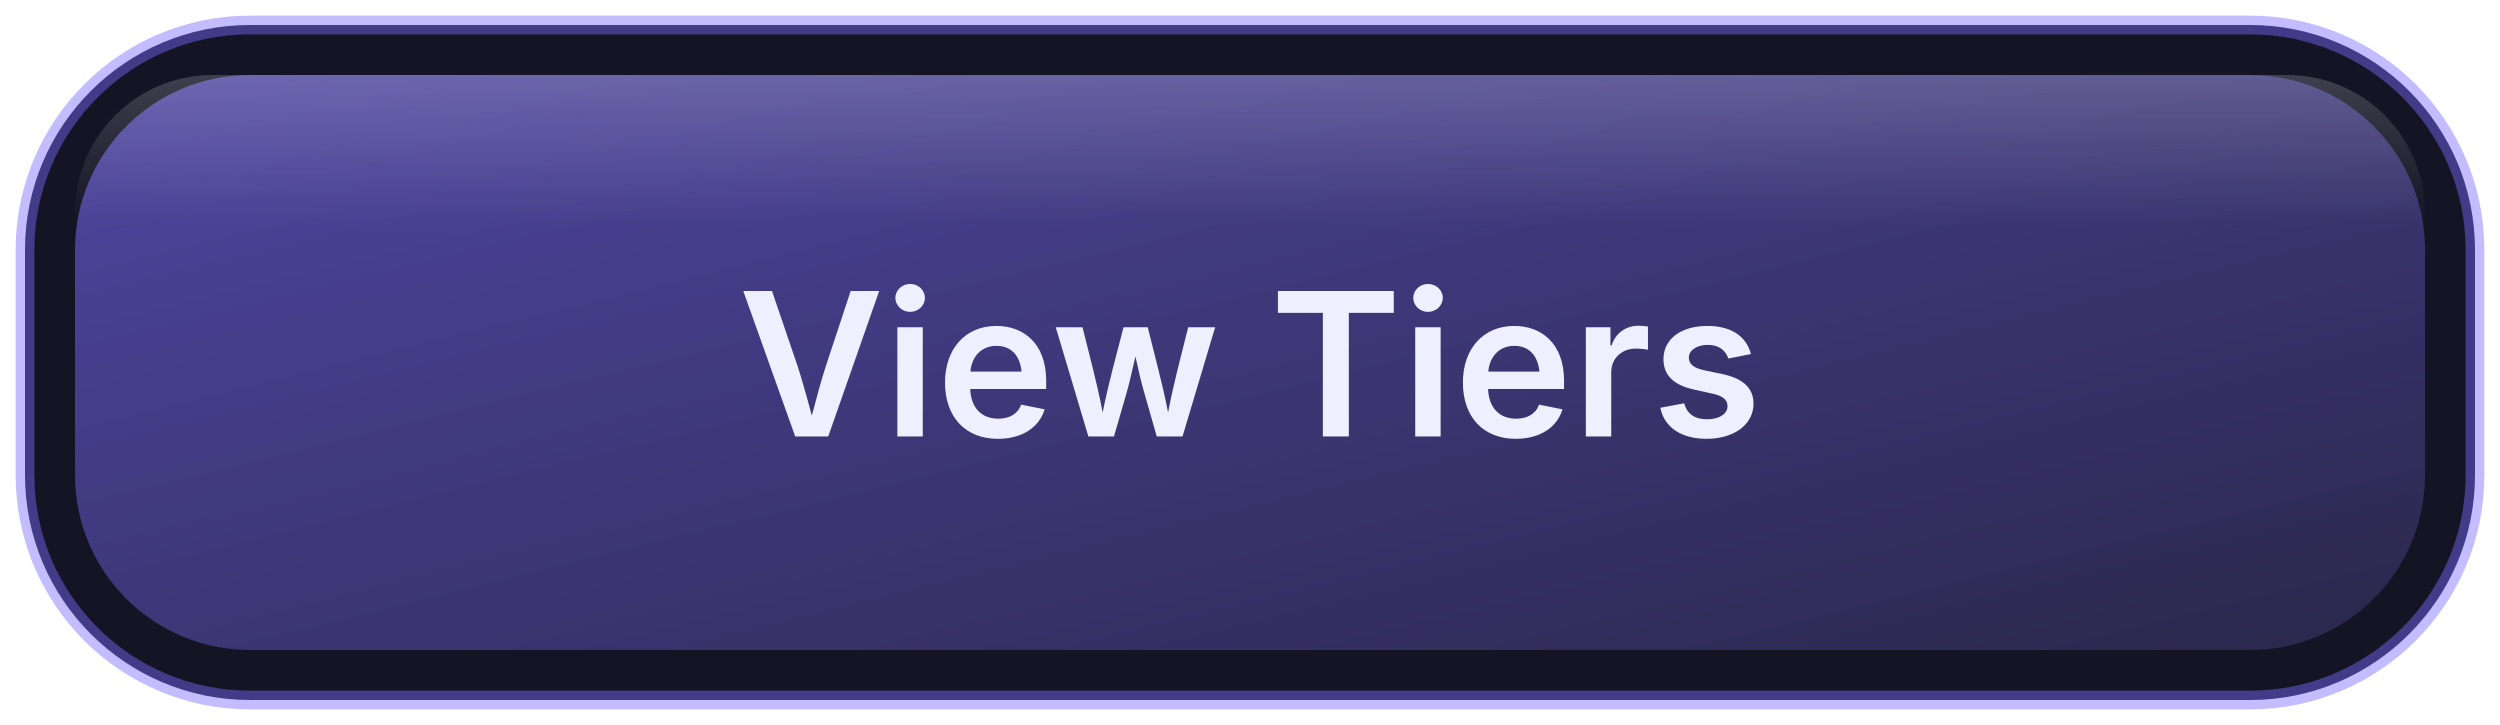
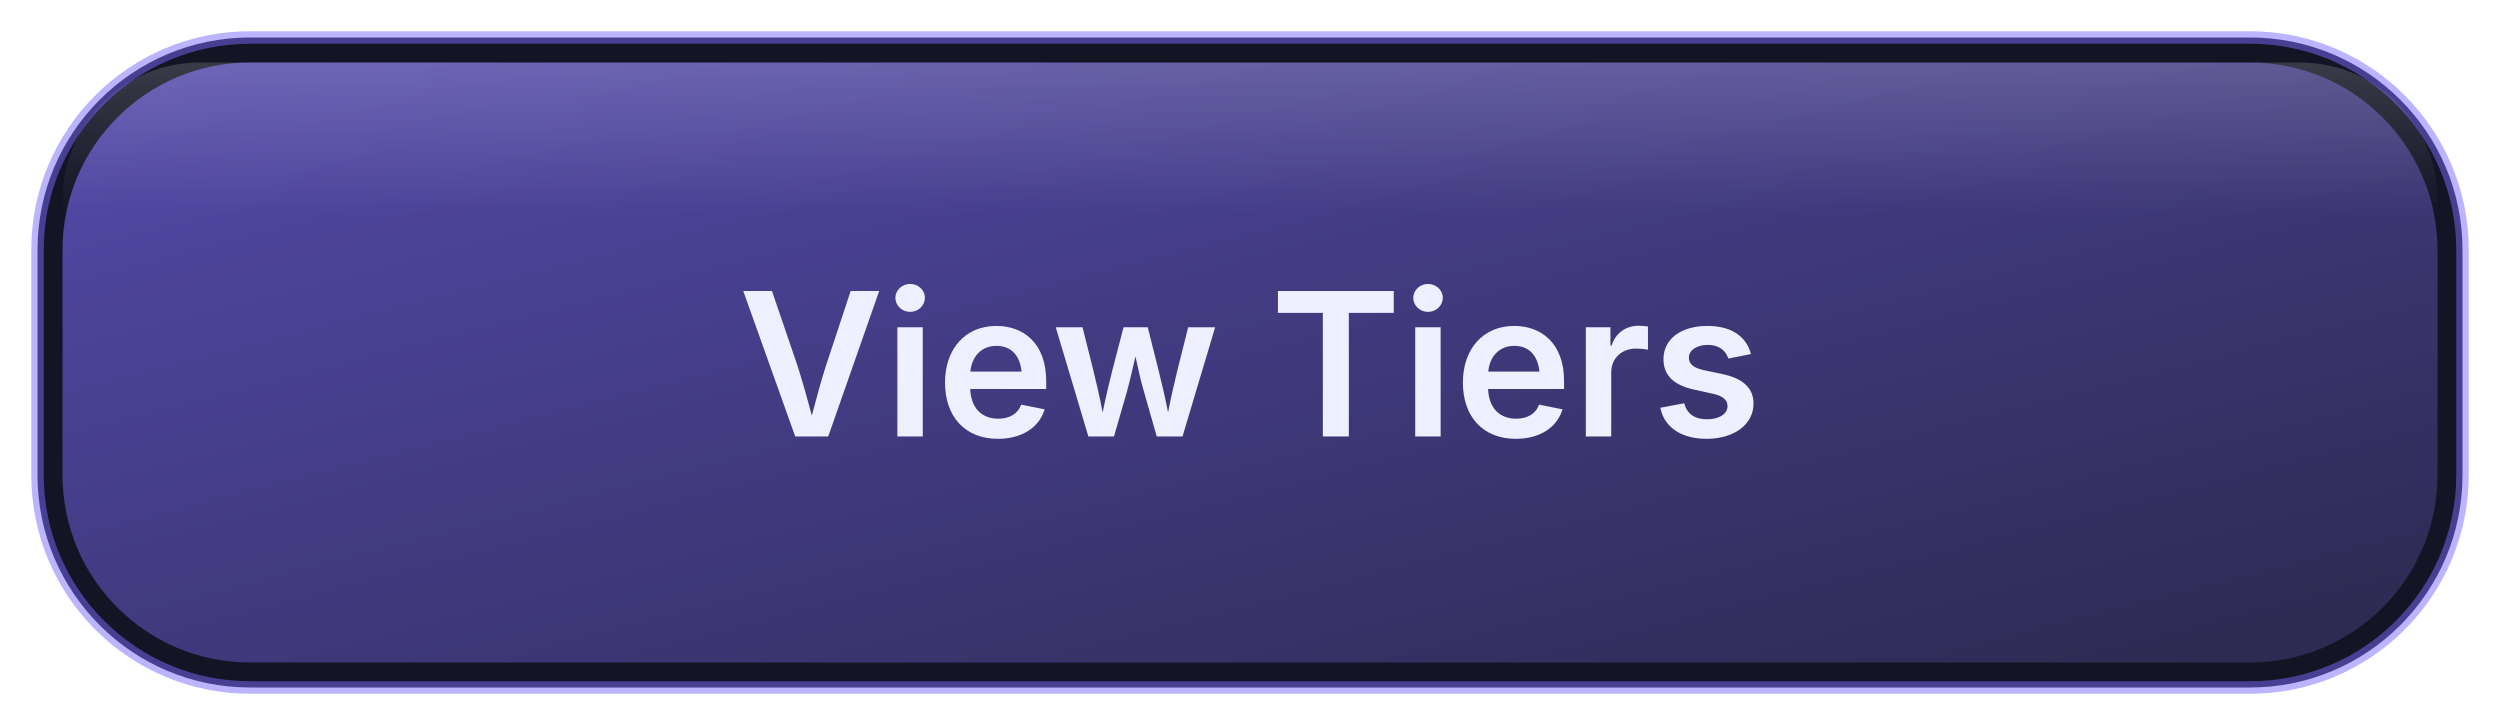
<svg xmlns="http://www.w3.org/2000/svg" width="200" height="58" viewBox="0 0 200 58" role="img" aria-label="View Tiers">
  <defs>
    <linearGradient id="grad" x1="0" y1="0" x2="1" y2="1">
      <stop offset="0%" stop-color="#7a6bff" stop-opacity="0.95" />
      <stop offset="100%" stop-color="#3b3568" stop-opacity="0.95" />
    </linearGradient>
    <linearGradient id="highlight" x1="0" y1="0" x2="0" y2="1">
-       <stop offset="0%" stop-color="#ffffff" stop-opacity="0.18" />
+       <stop offset="0%" stop-color="#ffffff" stop-opacity="0.16" />
      <stop offset="55%" stop-color="#ffffff" stop-opacity="0" />
    </linearGradient>
+     <clipPath id="pill-clip">
+       <rect x="3" y="3" width="194" height="52" rx="17" />
+     </clipPath>
  </defs>
-   <rect x="2" y="2" width="196" height="54" rx="18" fill="#141425" stroke="rgba(122,107,255,0.45)" stroke-width="1.5" />
-   <rect x="6" y="6" width="188" height="46" rx="14" fill="url(#grad)" opacity="0.6" />
-   <rect x="6" y="6" width="188" height="22" rx="11" fill="url(#highlight)" />
+   <rect x="3" y="3" width="194" height="52" rx="17" fill="#141425" />
+   <rect x="5" y="5" width="190" height="48" rx="15" fill="url(#grad)" opacity="0.65" />
+   <rect x="5" y="5" width="190" height="22" rx="11" fill="url(#highlight)" clip-path="url(#pill-clip)" />
+   <rect x="3" y="3" width="194" height="52" rx="17" fill="none" stroke="rgba(122,107,255,0.5)" stroke-width="1" />
  <text x="50%" y="50%" fill="#eef0ff" font-family="Inter, Arial, sans-serif" font-size="16" font-weight="600" text-anchor="middle" dominant-baseline="middle">View Tiers</text>
</svg>
